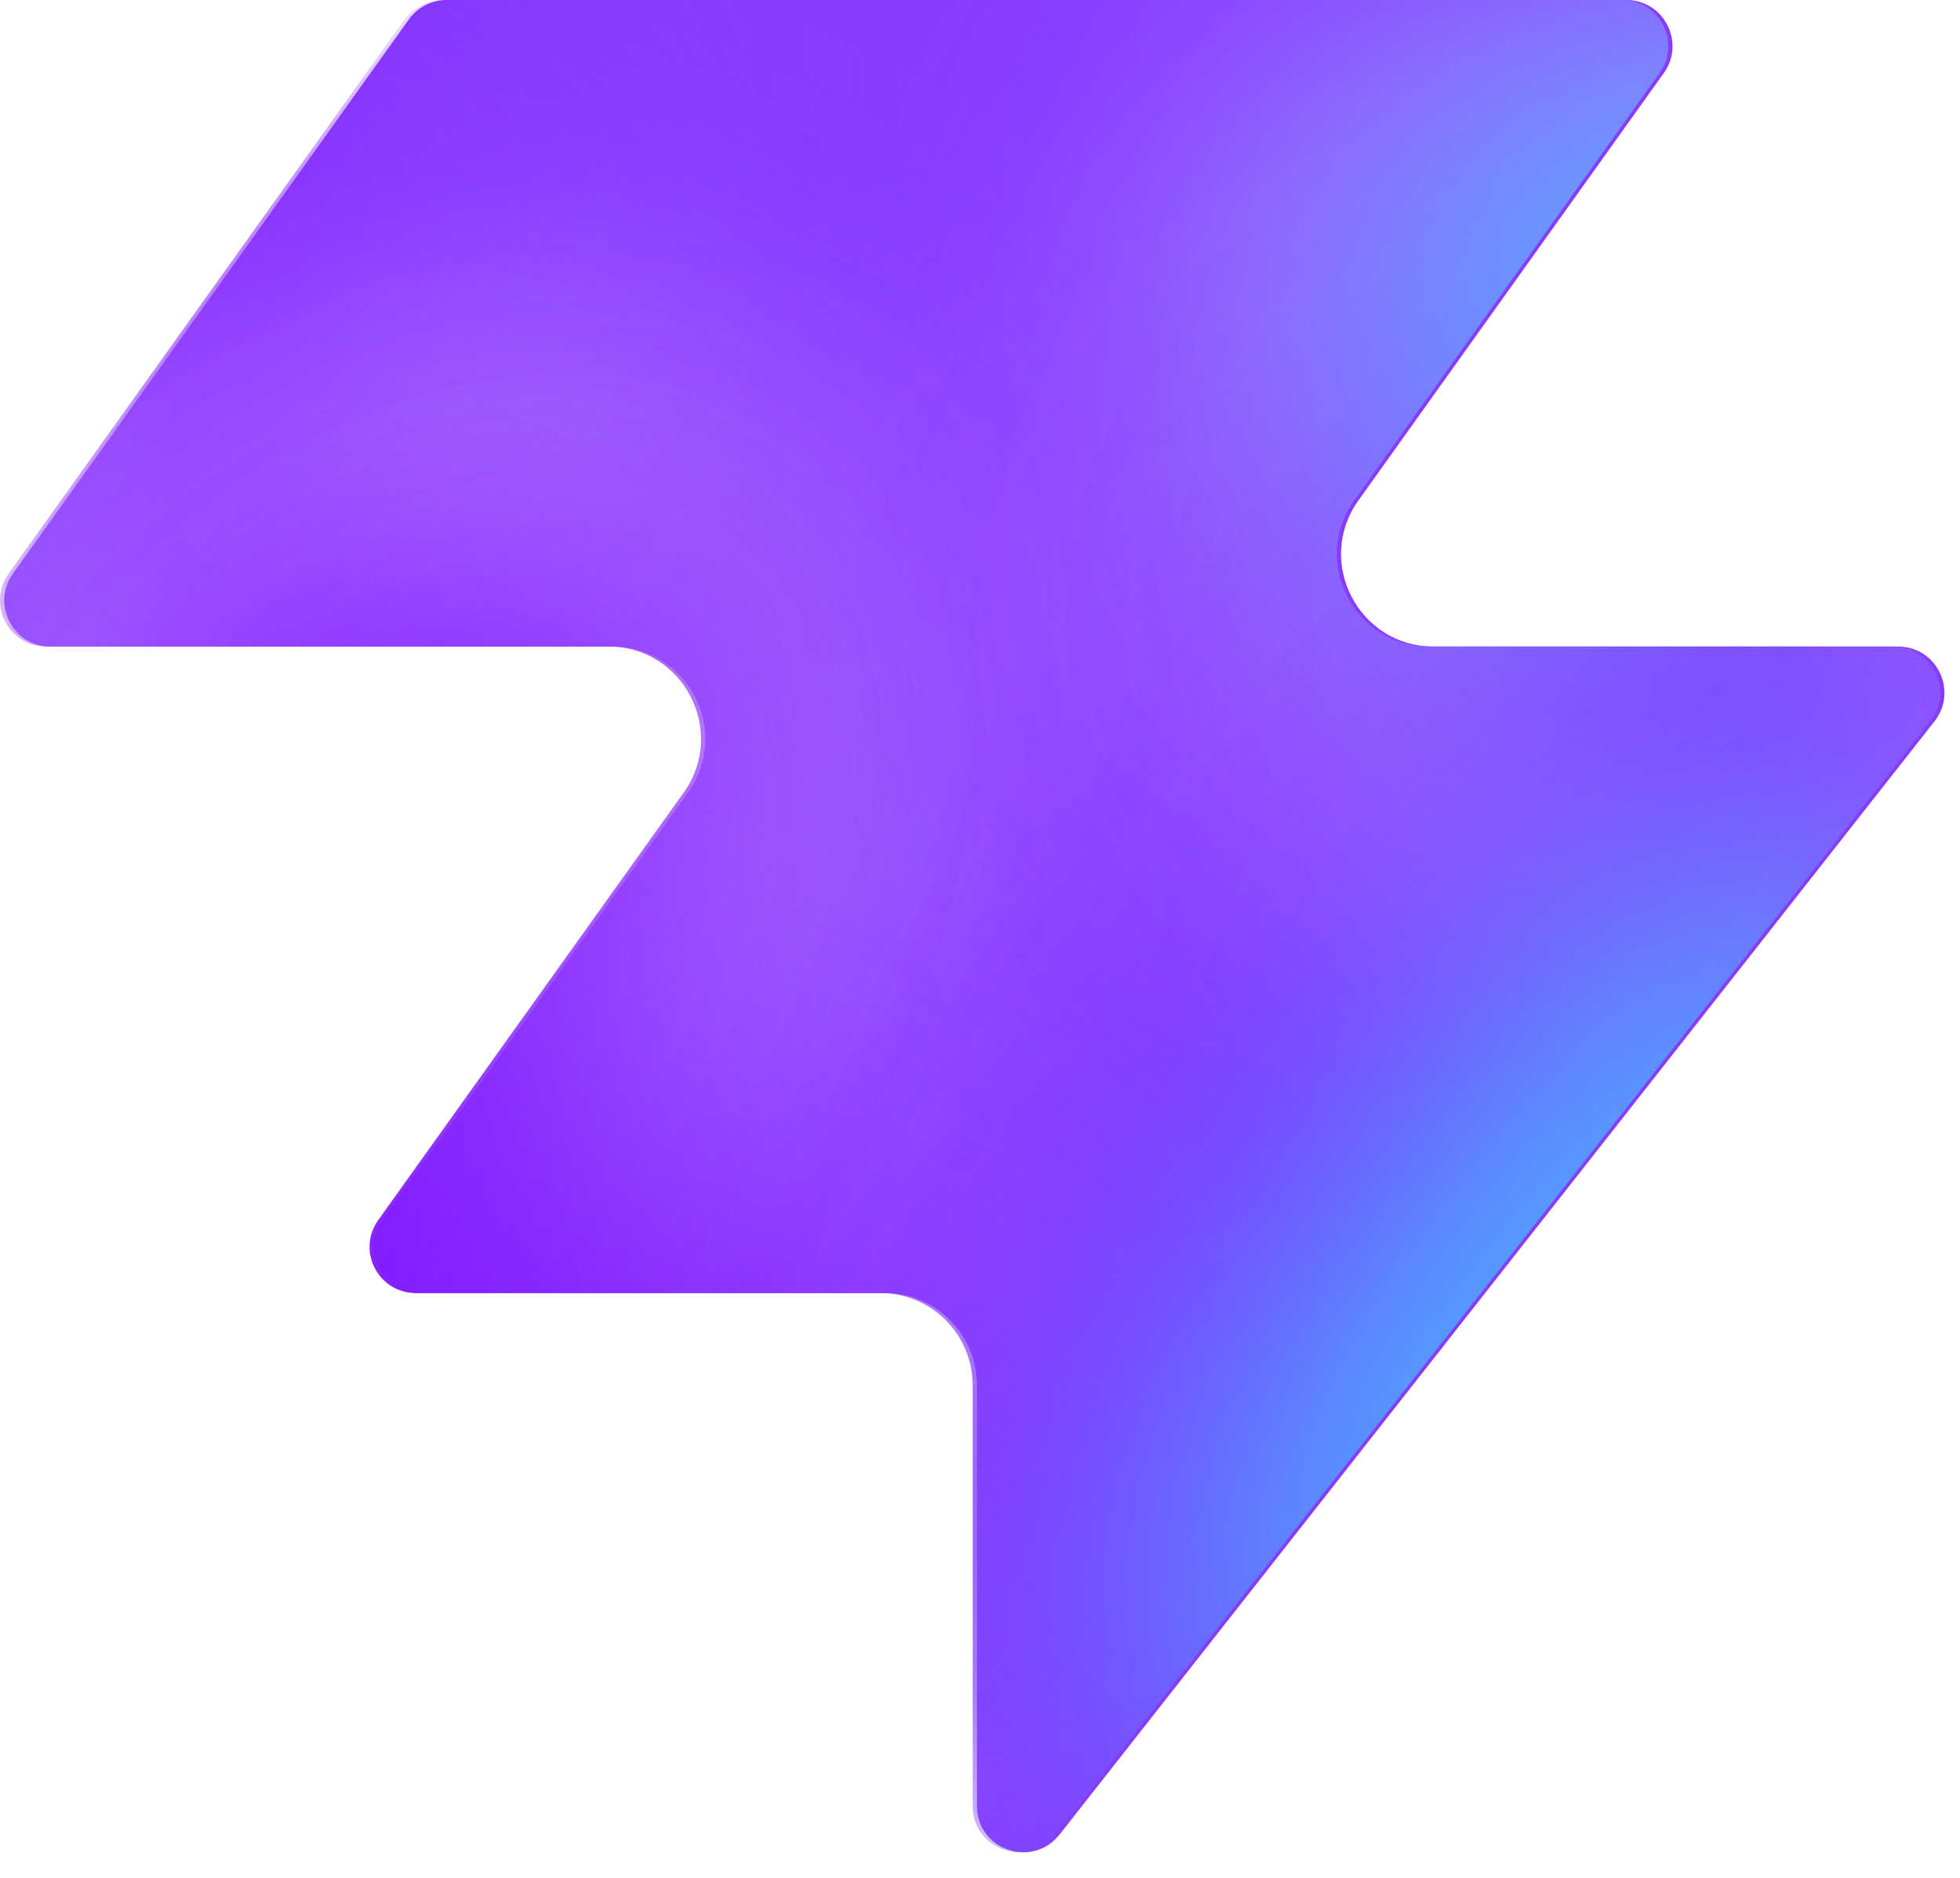
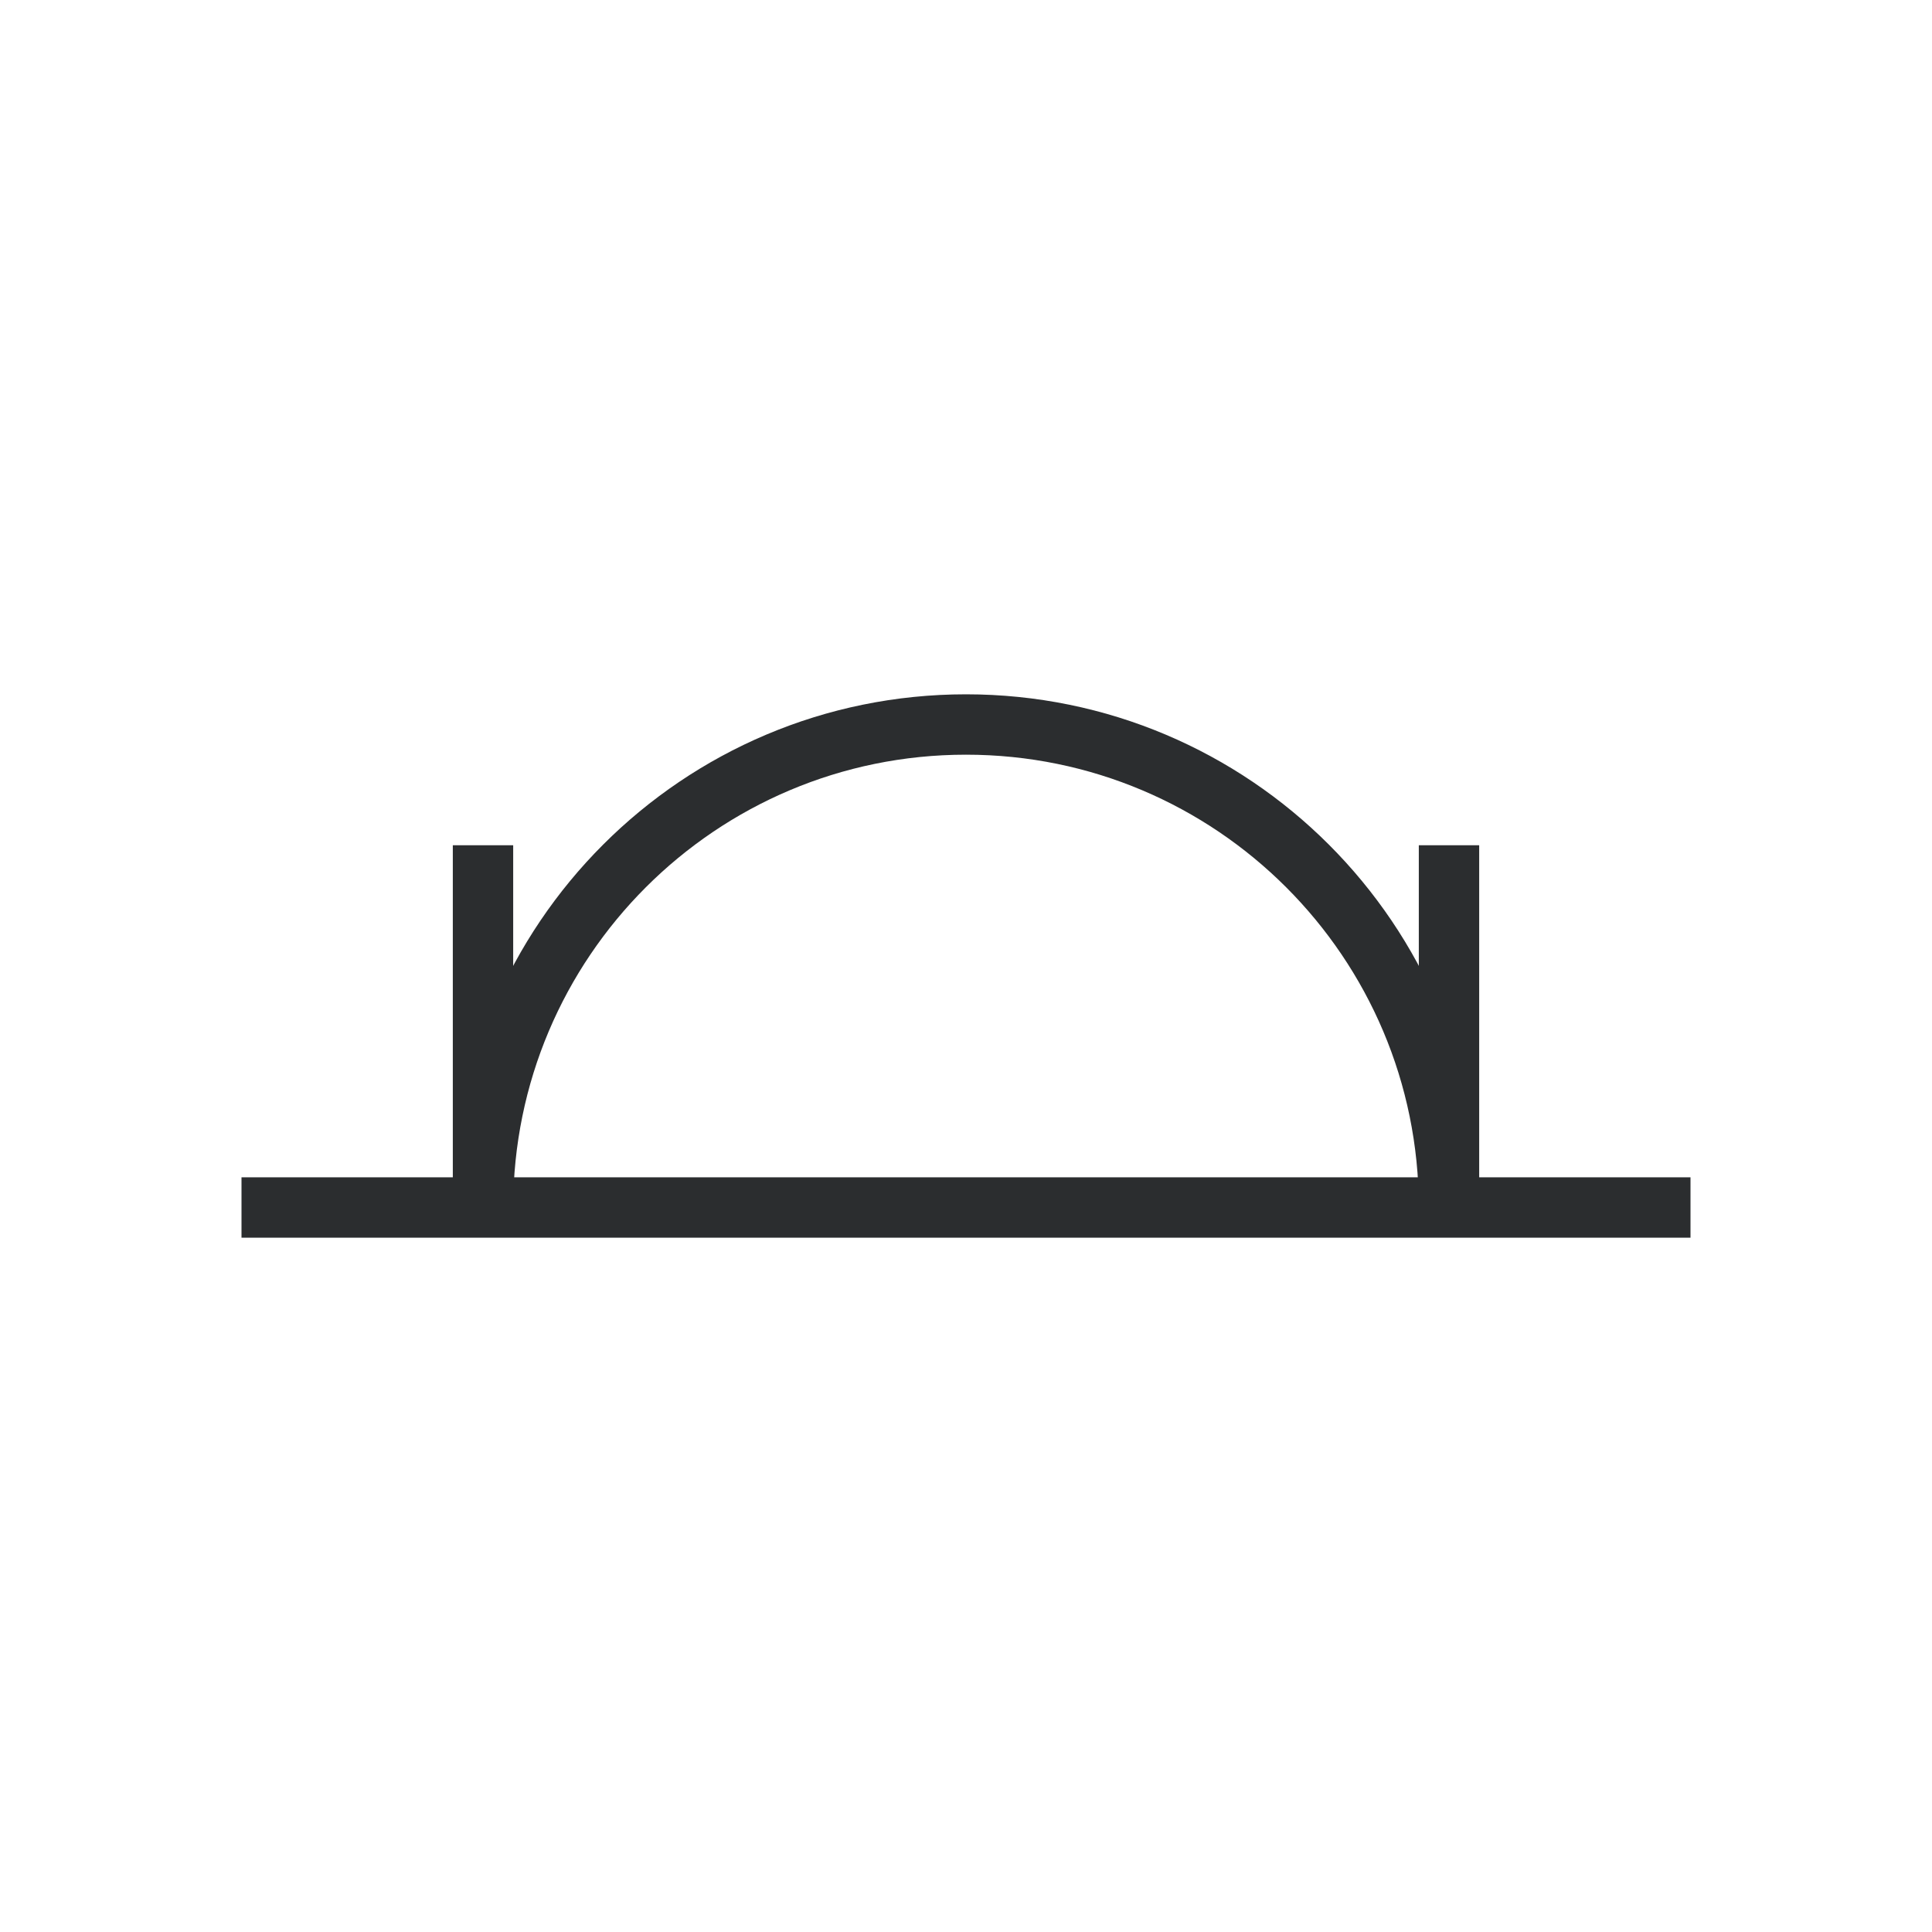
- <svg xmlns="http://www.w3.org/2000/svg" width="48" height="46" fill="none" viewBox="0 0 48 46">
-   <path fill="#863bff" d="M25.946 44.938c-.664.845-2.021.375-2.021-.698V33.937a2.26 2.26 0 0 0-2.262-2.262H10.287c-.92 0-1.456-1.04-.92-1.788l7.48-10.471c1.07-1.497 0-3.578-1.842-3.578H1.237c-.92 0-1.456-1.04-.92-1.788L10.013.474c.214-.297.556-.474.92-.474h28.894c.92 0 1.456 1.04.92 1.788l-7.48 10.471c-1.07 1.498 0 3.579 1.842 3.579h11.377c.943 0 1.473 1.088.89 1.83L25.947 44.94z" style="fill:#863bff;fill:color(display-p3 .525 .23 1);fill-opacity:1" />
-   <mask id="a" width="48" height="46" x="0" y="0" maskUnits="userSpaceOnUse" style="mask-type:alpha">
-     <path fill="#000" d="M25.842 44.938c-.664.844-2.021.375-2.021-.698V33.937a2.26 2.26 0 0 0-2.262-2.262H10.183c-.92 0-1.456-1.04-.92-1.788l7.48-10.471c1.07-1.498 0-3.579-1.842-3.579H1.133c-.92 0-1.456-1.04-.92-1.787L9.91.473c.214-.297.556-.474.92-.474h28.894c.92 0 1.456 1.04.92 1.788l-7.48 10.471c-1.07 1.498 0 3.578 1.842 3.578h11.377c.943 0 1.473 1.088.89 1.832L25.843 44.94z" style="fill:#000;fill-opacity:1" />
-   </mask>
-   <g mask="url(#a)">
-     <g filter="url(#b)">
-       <ellipse cx="5.508" cy="14.704" fill="#ede6ff" rx="5.508" ry="14.704" style="fill:#ede6ff;fill:color(display-p3 .927 .903 1);fill-opacity:1" transform="matrix(.00324 1 1 -.00324 -4.47 31.516)" />
-     </g>
-     <g filter="url(#c)">
-       <ellipse cx="10.399" cy="29.851" fill="#ede6ff" rx="10.399" ry="29.851" style="fill:#ede6ff;fill:color(display-p3 .927 .903 1);fill-opacity:1" transform="matrix(.00324 1 1 -.00324 -39.328 7.883)" />
-     </g>
-     <g filter="url(#d)">
-       <ellipse cx="5.508" cy="30.487" fill="#7e14ff" rx="5.508" ry="30.487" style="fill:#7e14ff;fill:color(display-p3 .492 .077 1);fill-opacity:1" transform="rotate(89.814 -25.913 -14.639)scale(1 -1)" />
-     </g>
-     <g filter="url(#e)">
-       <ellipse cx="5.508" cy="30.599" fill="#7e14ff" rx="5.508" ry="30.599" style="fill:#7e14ff;fill:color(display-p3 .492 .077 1);fill-opacity:1" transform="rotate(89.814 -32.644 -3.334)scale(1 -1)" />
-     </g>
-     <g filter="url(#f)">
-       <ellipse cx="5.508" cy="30.599" fill="#7e14ff" rx="5.508" ry="30.599" style="fill:#7e14ff;fill:color(display-p3 .492 .077 1);fill-opacity:1" transform="matrix(.00324 1 1 -.00324 -34.34 30.47)" />
-     </g>
-     <g filter="url(#g)">
-       <ellipse cx="14.072" cy="22.078" fill="#ede6ff" rx="14.072" ry="22.078" style="fill:#ede6ff;fill:color(display-p3 .927 .903 1);fill-opacity:1" transform="rotate(93.35 24.506 48.493)scale(-1 1)" />
-     </g>
-     <g filter="url(#h)">
-       <ellipse cx="3.47" cy="21.501" fill="#7e14ff" rx="3.47" ry="21.501" style="fill:#7e14ff;fill:color(display-p3 .492 .077 1);fill-opacity:1" transform="rotate(89.009 28.708 47.59)scale(-1 1)" />
-     </g>
-     <g filter="url(#i)">
-       <ellipse cx="3.47" cy="21.501" fill="#7e14ff" rx="3.47" ry="21.501" style="fill:#7e14ff;fill:color(display-p3 .492 .077 1);fill-opacity:1" transform="rotate(89.009 28.708 47.59)scale(-1 1)" />
-     </g>
-     <g filter="url(#j)">
-       <ellipse cx=".387" cy="8.972" fill="#7e14ff" rx="4.407" ry="29.108" style="fill:#7e14ff;fill:color(display-p3 .492 .077 1);fill-opacity:1" transform="rotate(39.51 .387 8.972)" />
-     </g>
-     <g filter="url(#k)">
-       <ellipse cx="47.523" cy="-6.092" fill="#7e14ff" rx="4.407" ry="29.108" style="fill:#7e14ff;fill:color(display-p3 .492 .077 1);fill-opacity:1" transform="rotate(37.892 47.523 -6.092)" />
-     </g>
-     <g filter="url(#l)">
-       <ellipse cx="41.412" cy="6.333" fill="#47bfff" rx="5.971" ry="9.665" style="fill:#47bfff;fill:color(display-p3 .28 .748 1);fill-opacity:1" transform="rotate(37.892 41.412 6.333)" />
-     </g>
-     <g filter="url(#m)">
-       <ellipse cx="-1.879" cy="38.332" fill="#7e14ff" rx="4.407" ry="29.108" style="fill:#7e14ff;fill:color(display-p3 .492 .077 1);fill-opacity:1" transform="rotate(37.892 -1.88 38.332)" />
-     </g>
-     <g filter="url(#n)">
-       <ellipse cx="-1.879" cy="38.332" fill="#7e14ff" rx="4.407" ry="29.108" style="fill:#7e14ff;fill:color(display-p3 .492 .077 1);fill-opacity:1" transform="rotate(37.892 -1.88 38.332)" />
-     </g>
-     <g filter="url(#o)">
-       <ellipse cx="35.651" cy="29.907" fill="#7e14ff" rx="4.407" ry="29.108" style="fill:#7e14ff;fill:color(display-p3 .492 .077 1);fill-opacity:1" transform="rotate(37.892 35.651 29.907)" />
-     </g>
-     <g filter="url(#p)">
-       <ellipse cx="38.418" cy="32.4" fill="#47bfff" rx="5.971" ry="15.297" style="fill:#47bfff;fill:color(display-p3 .28 .748 1);fill-opacity:1" transform="rotate(37.892 38.418 32.4)" />
-     </g>
-   </g>
-   <defs>
-     <filter id="b" width="60.045" height="41.654" x="-19.77" y="16.149" color-interpolation-filters="sRGB" filterUnits="userSpaceOnUse">
-       <feFlood flood-opacity="0" result="BackgroundImageFix" />
-       <feBlend in="SourceGraphic" in2="BackgroundImageFix" result="shape" />
-       <feGaussianBlur result="effect1_foregroundBlur_2002_17158" stdDeviation="7.659" />
-     </filter>
-     <filter id="c" width="90.34" height="51.437" x="-54.613" y="-7.533" color-interpolation-filters="sRGB" filterUnits="userSpaceOnUse">
-       <feFlood flood-opacity="0" result="BackgroundImageFix" />
-       <feBlend in="SourceGraphic" in2="BackgroundImageFix" result="shape" />
-       <feGaussianBlur result="effect1_foregroundBlur_2002_17158" stdDeviation="7.659" />
-     </filter>
-     <filter id="d" width="79.355" height="29.4" x="-49.64" y="2.03" color-interpolation-filters="sRGB" filterUnits="userSpaceOnUse">
-       <feFlood flood-opacity="0" result="BackgroundImageFix" />
-       <feBlend in="SourceGraphic" in2="BackgroundImageFix" result="shape" />
-       <feGaussianBlur result="effect1_foregroundBlur_2002_17158" stdDeviation="4.596" />
-     </filter>
-     <filter id="e" width="79.579" height="29.4" x="-45.045" y="20.029" color-interpolation-filters="sRGB" filterUnits="userSpaceOnUse">
-       <feFlood flood-opacity="0" result="BackgroundImageFix" />
-       <feBlend in="SourceGraphic" in2="BackgroundImageFix" result="shape" />
-       <feGaussianBlur result="effect1_foregroundBlur_2002_17158" stdDeviation="4.596" />
-     </filter>
-     <filter id="f" width="79.579" height="29.4" x="-43.513" y="21.178" color-interpolation-filters="sRGB" filterUnits="userSpaceOnUse">
-       <feFlood flood-opacity="0" result="BackgroundImageFix" />
-       <feBlend in="SourceGraphic" in2="BackgroundImageFix" result="shape" />
-       <feGaussianBlur result="effect1_foregroundBlur_2002_17158" stdDeviation="4.596" />
-     </filter>
-     <filter id="g" width="74.749" height="58.852" x="15.756" y="-17.901" color-interpolation-filters="sRGB" filterUnits="userSpaceOnUse">
-       <feFlood flood-opacity="0" result="BackgroundImageFix" />
-       <feBlend in="SourceGraphic" in2="BackgroundImageFix" result="shape" />
-       <feGaussianBlur result="effect1_foregroundBlur_2002_17158" stdDeviation="7.659" />
-     </filter>
-     <filter id="h" width="61.377" height="25.362" x="23.548" y="2.284" color-interpolation-filters="sRGB" filterUnits="userSpaceOnUse">
-       <feFlood flood-opacity="0" result="BackgroundImageFix" />
-       <feBlend in="SourceGraphic" in2="BackgroundImageFix" result="shape" />
-       <feGaussianBlur result="effect1_foregroundBlur_2002_17158" stdDeviation="4.596" />
-     </filter>
-     <filter id="i" width="61.377" height="25.362" x="23.548" y="2.284" color-interpolation-filters="sRGB" filterUnits="userSpaceOnUse">
-       <feFlood flood-opacity="0" result="BackgroundImageFix" />
-       <feBlend in="SourceGraphic" in2="BackgroundImageFix" result="shape" />
-       <feGaussianBlur result="effect1_foregroundBlur_2002_17158" stdDeviation="4.596" />
-     </filter>
-     <filter id="j" width="56.045" height="63.649" x="-27.636" y="-22.853" color-interpolation-filters="sRGB" filterUnits="userSpaceOnUse">
-       <feFlood flood-opacity="0" result="BackgroundImageFix" />
-       <feBlend in="SourceGraphic" in2="BackgroundImageFix" result="shape" />
-       <feGaussianBlur result="effect1_foregroundBlur_2002_17158" stdDeviation="4.596" />
-     </filter>
-     <filter id="k" width="54.814" height="64.646" x="20.116" y="-38.415" color-interpolation-filters="sRGB" filterUnits="userSpaceOnUse">
-       <feFlood flood-opacity="0" result="BackgroundImageFix" />
-       <feBlend in="SourceGraphic" in2="BackgroundImageFix" result="shape" />
-       <feGaussianBlur result="effect1_foregroundBlur_2002_17158" stdDeviation="4.596" />
-     </filter>
-     <filter id="l" width="33.541" height="35.313" x="24.641" y="-11.323" color-interpolation-filters="sRGB" filterUnits="userSpaceOnUse">
-       <feFlood flood-opacity="0" result="BackgroundImageFix" />
-       <feBlend in="SourceGraphic" in2="BackgroundImageFix" result="shape" />
-       <feGaussianBlur result="effect1_foregroundBlur_2002_17158" stdDeviation="4.596" />
-     </filter>
-     <filter id="m" width="54.814" height="64.646" x="-29.286" y="6.009" color-interpolation-filters="sRGB" filterUnits="userSpaceOnUse">
-       <feFlood flood-opacity="0" result="BackgroundImageFix" />
-       <feBlend in="SourceGraphic" in2="BackgroundImageFix" result="shape" />
-       <feGaussianBlur result="effect1_foregroundBlur_2002_17158" stdDeviation="4.596" />
-     </filter>
-     <filter id="n" width="54.814" height="64.646" x="-29.286" y="6.009" color-interpolation-filters="sRGB" filterUnits="userSpaceOnUse">
-       <feFlood flood-opacity="0" result="BackgroundImageFix" />
-       <feBlend in="SourceGraphic" in2="BackgroundImageFix" result="shape" />
-       <feGaussianBlur result="effect1_foregroundBlur_2002_17158" stdDeviation="4.596" />
-     </filter>
-     <filter id="o" width="54.814" height="64.646" x="8.244" y="-2.416" color-interpolation-filters="sRGB" filterUnits="userSpaceOnUse">
-       <feFlood flood-opacity="0" result="BackgroundImageFix" />
-       <feBlend in="SourceGraphic" in2="BackgroundImageFix" result="shape" />
-       <feGaussianBlur result="effect1_foregroundBlur_2002_17158" stdDeviation="4.596" />
-     </filter>
-     <filter id="p" width="39.409" height="43.623" x="18.713" y="10.588" color-interpolation-filters="sRGB" filterUnits="userSpaceOnUse">
-       <feFlood flood-opacity="0" result="BackgroundImageFix" />
-       <feBlend in="SourceGraphic" in2="BackgroundImageFix" result="shape" />
-       <feGaussianBlur result="effect1_foregroundBlur_2002_17158" stdDeviation="4.596" />
-     </filter>
-   </defs>
+ <svg xmlns="http://www.w3.org/2000/svg" viewBox="0 0 32 32" fill="none">
+   <style>
+     path, line {
+       stroke: #2B2D2F;
+     }
+     @media (prefers-color-scheme: dark) {
+       path, line {
+         stroke: #F7F5F2;
+       }
+     }
+   </style>
+   <line x1="4" y1="20" x2="28" y2="20" strokeWidth="2" strokeLinecap="round" />
+   <path d="M8 20 A8 8 0 0 1 24 20" strokeWidth="2" strokeLinecap="round" fill="none" />
+   <line x1="8" y1="20" x2="8" y2="14" strokeWidth="2" strokeLinecap="round" />
+   <line x1="24" y1="20" x2="24" y2="14" strokeWidth="2" strokeLinecap="round" />
</svg>
